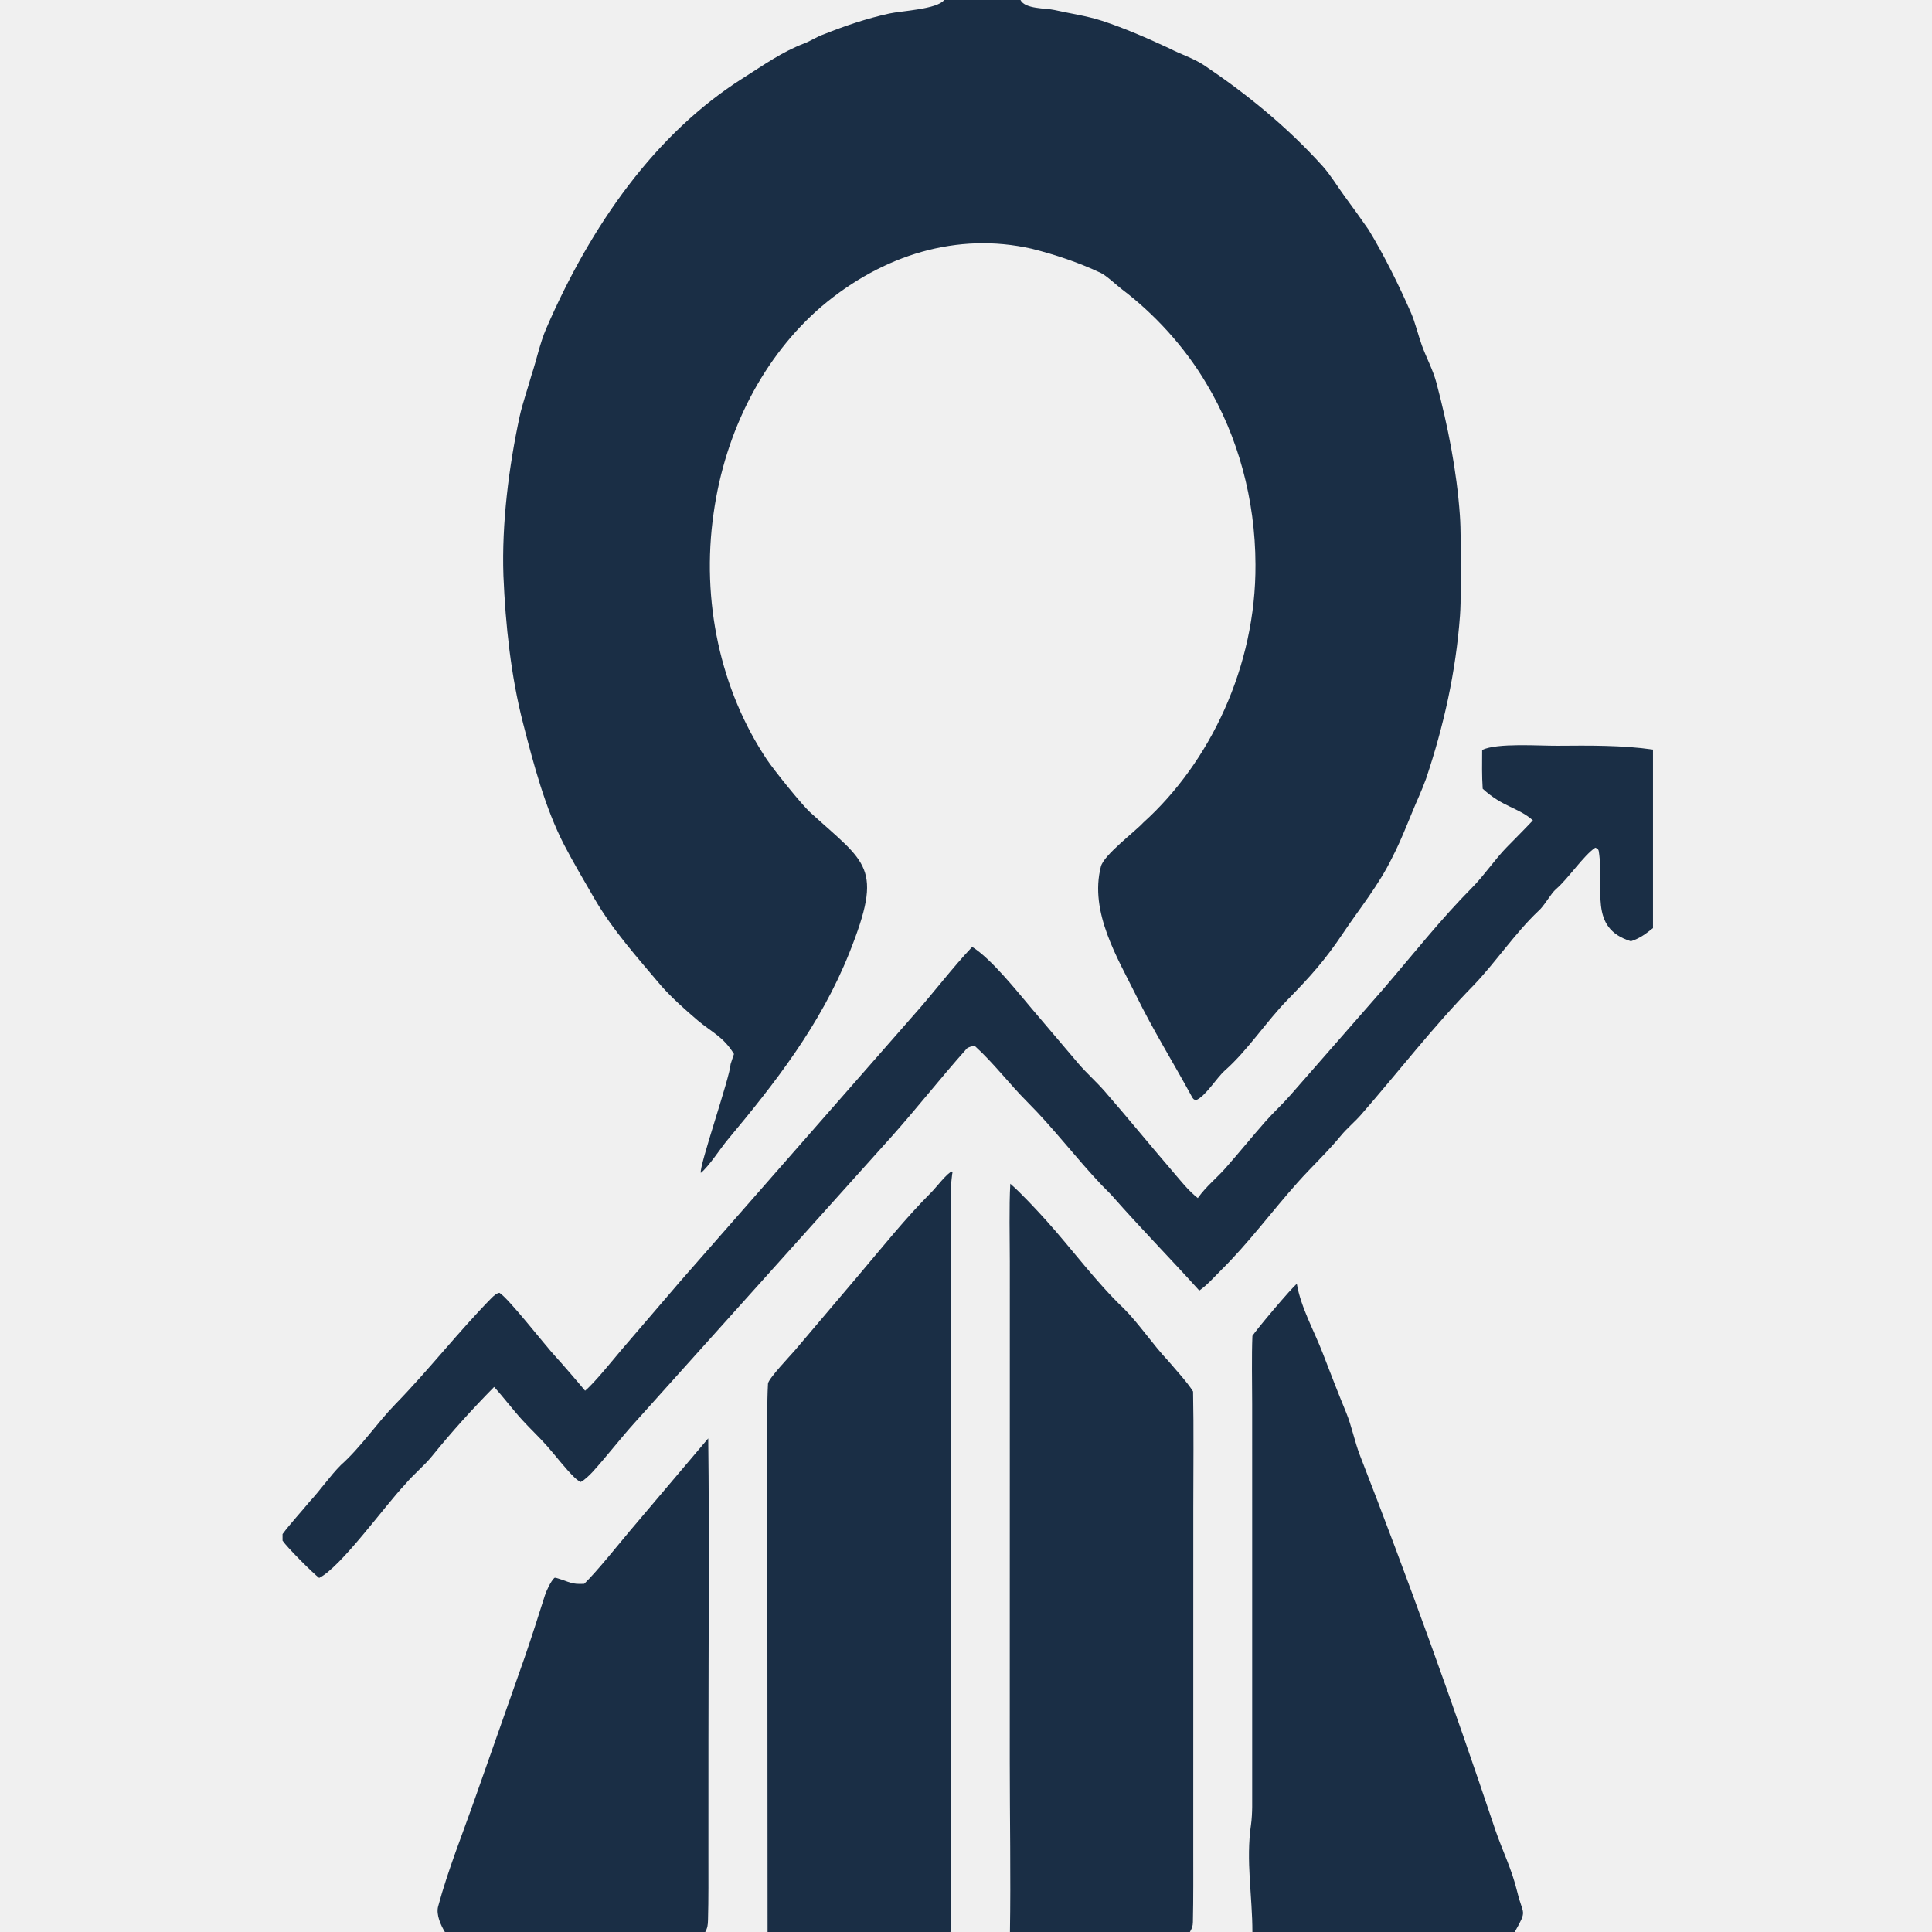
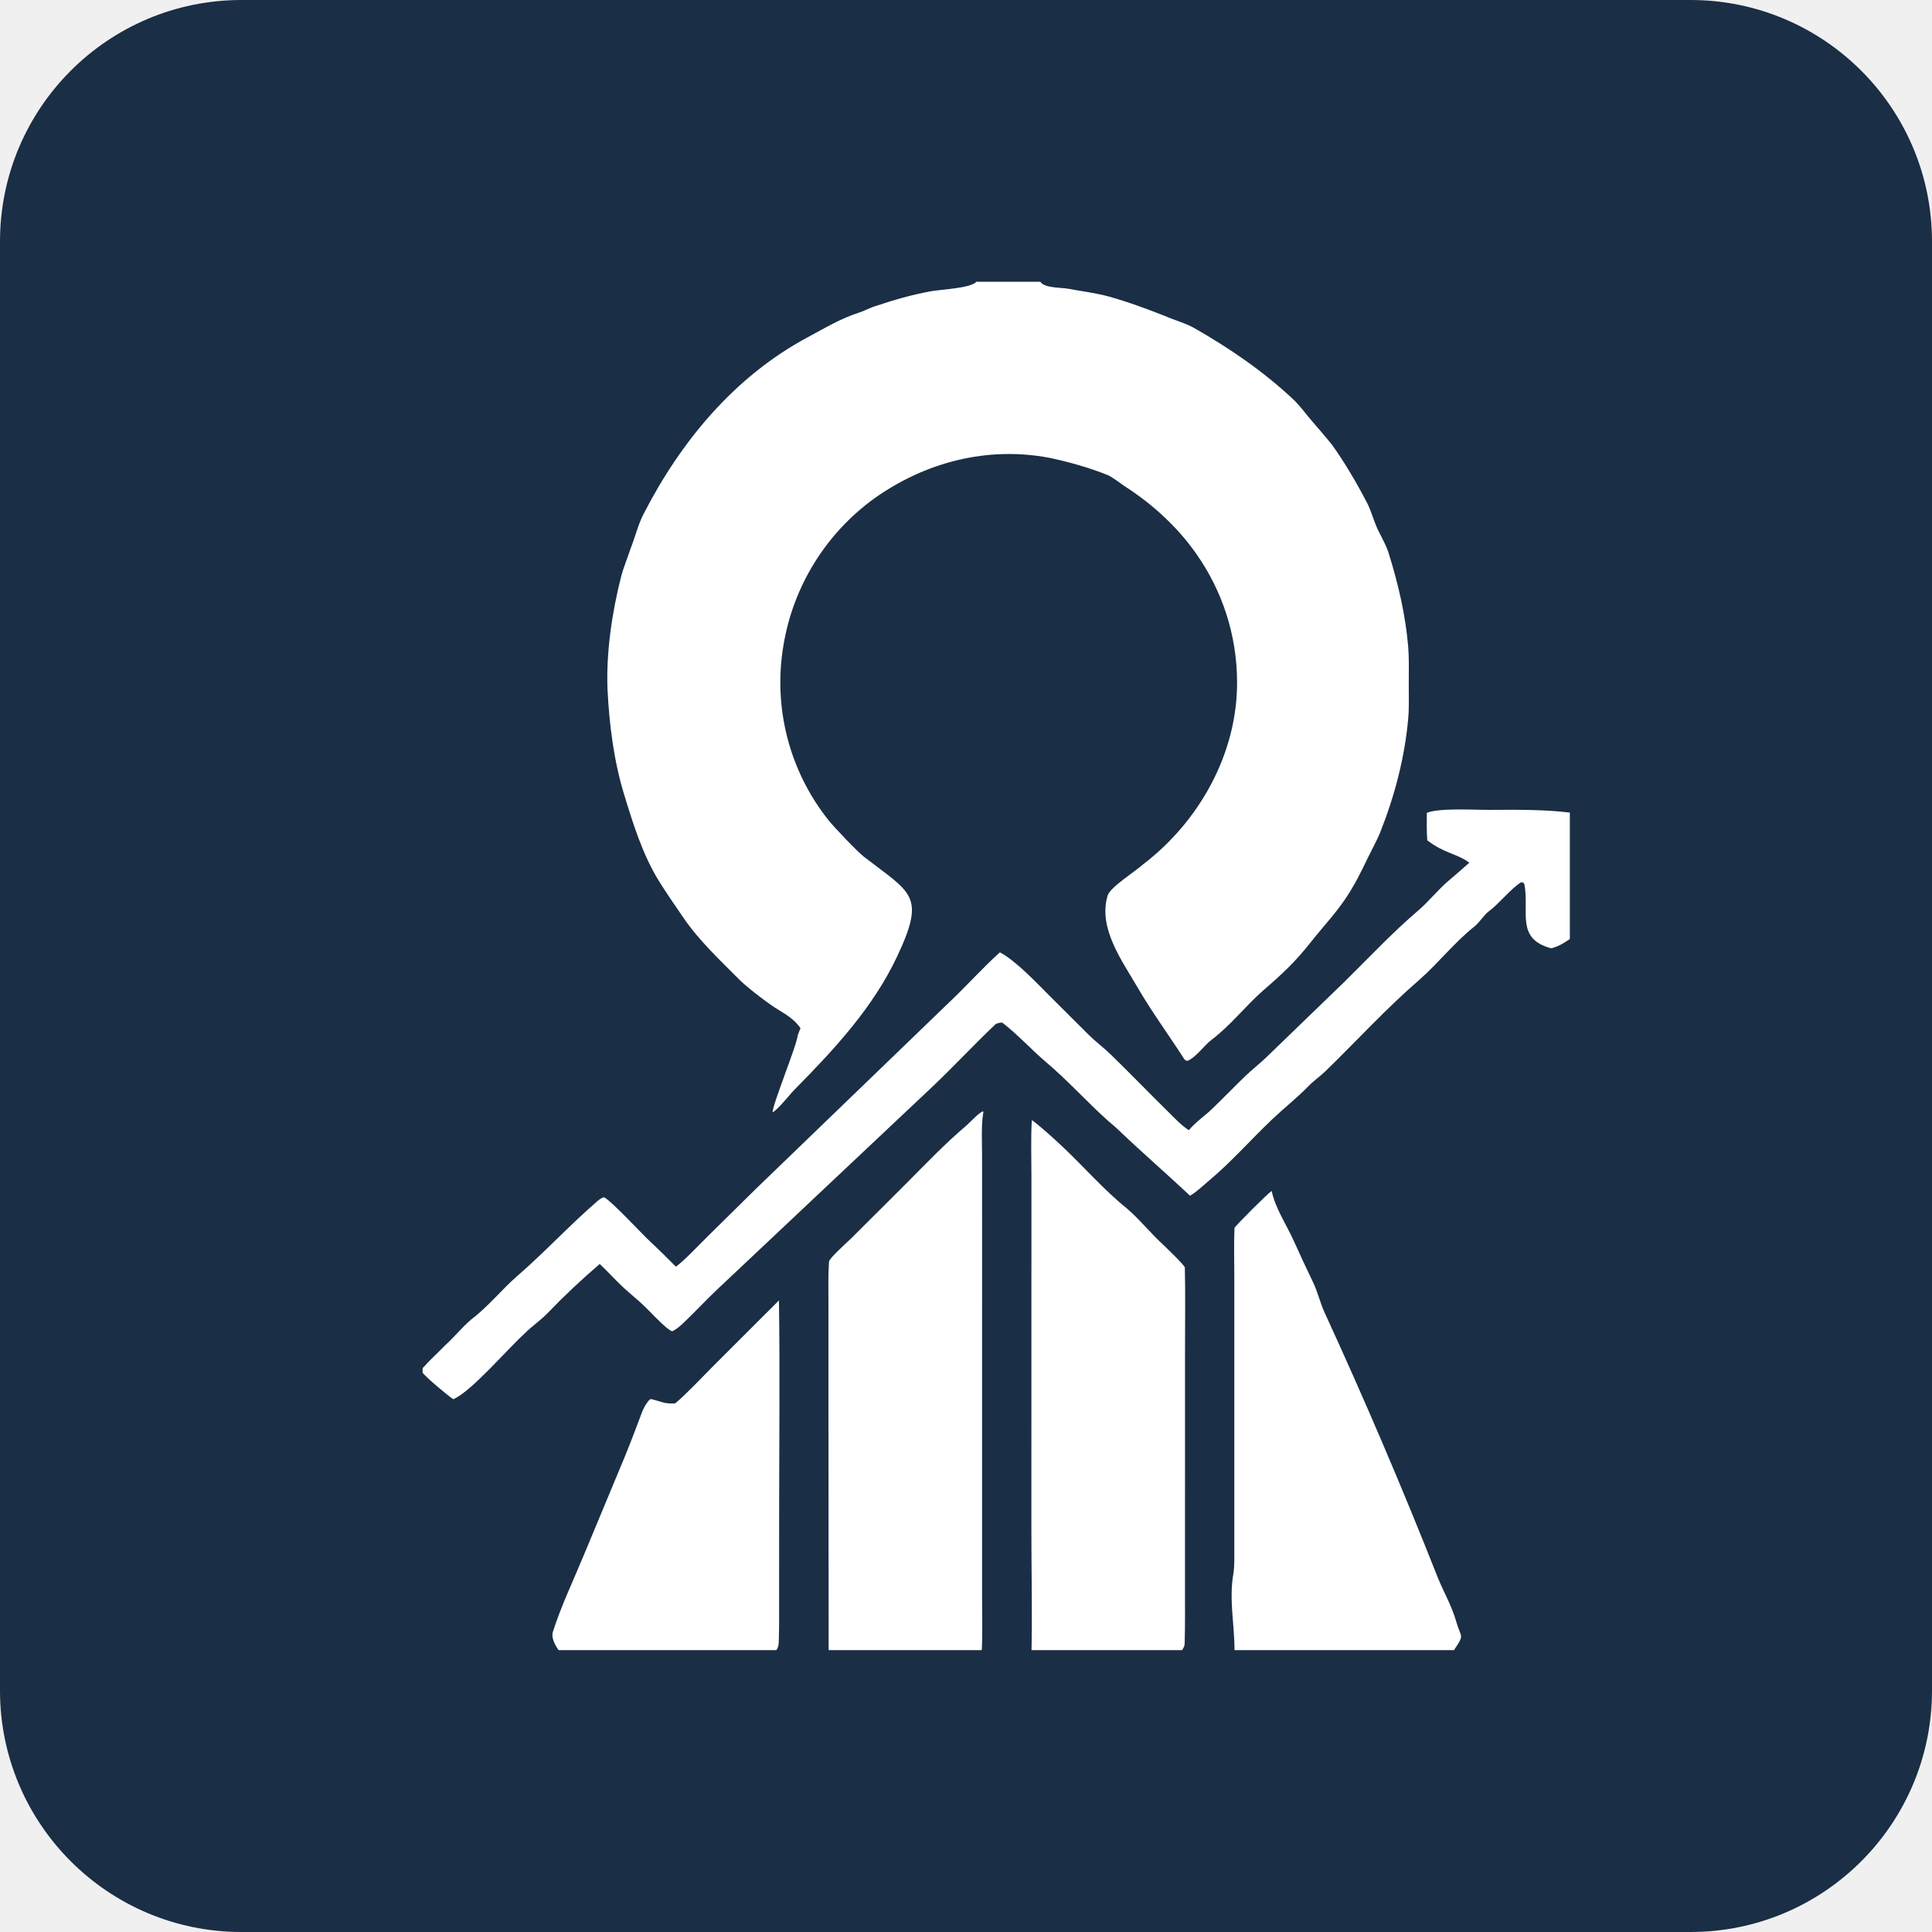
<svg xmlns="http://www.w3.org/2000/svg" width="48" height="48" viewBox="0 0 48 48">
-   <g transform="translate(7.02, 0) scale(0.01983, 0.02344)">
-     <path fill="#1a2e45" d="M 828.944 0 L 924.505 0 C 930.559 9.818 955.895 8.432 967.269 10.614 C 986.722 14.346 1007.68 16.785 1026.82 22.082 C 1055.21 29.939 1083.4 40.432 1110.81 51.166 C 1124.82 57.435 1141.69 61.802 1154.97 69.369 C 1207.77 99.447 1258.58 134.304 1302.99 175.992 C 1313.06 185.444 1322.13 198.284 1331.23 208.698 C 1341.3 220.216 1350.93 231.609 1360.61 243.384 C 1380.03 270.325 1398.38 301.783 1413.63 331.181 C 1419.09 341.716 1422.76 355.079 1427.36 365.907 C 1433.05 379.273 1441.36 391.895 1445.73 405.882 C 1459.98 451.452 1471.09 498.578 1475.07 546.242 C 1476.34 561.374 1476.1 581.524 1475.94 597.019 C 1475.77 614.226 1476.65 635.877 1475.19 652.642 C 1469.97 712.319 1454.79 769.718 1432.72 825.285 C 1429.94 831.576 1426.98 838.012 1423.79 844.097 C 1412.67 865.277 1402.94 888.312 1390.45 908.638 C 1373.42 938.342 1349.55 962.743 1328.73 989.084 C 1305.7 1018.23 1286.95 1035.66 1259.24 1059.62 C 1232.83 1082.46 1209.28 1113.22 1180.71 1134.59 C 1170.1 1142.52 1156.32 1162.15 1144.41 1166.1 C 1141.45 1165.49 1140.8 1164.79 1138.97 1161.96 C 1115.39 1125.3 1091.27 1092.76 1069.26 1054.88 C 1046.56 1015.83 1010.52 966.878 1025.3 918.436 C 1029.09 906.037 1067.99 881.574 1078.52 871.804 C 1161.88 808.14 1219.66 706.388 1218.96 598.35 C 1218.72 529.503 1197.17 462.419 1157.28 406.311 C 1129.93 367.214 1091.96 332.512 1052.08 306.921 C 1045.17 302.485 1032.16 292.065 1025.23 289.286 C 997.731 278.274 967.636 269.757 938.653 263.619 C 845.515 245.754 752.074 269.891 675.299 324.83 C 603.137 377.336 554.546 456.139 540.037 544.194 C 524.334 636.634 548.564 731.397 606.71 804.955 C 615.685 816.359 650.703 853.054 660.716 860.782 C 731.722 915.592 753.412 918.143 710.061 1010.06 C 674.205 1086.08 616.97 1147.96 557.811 1207.89 C 548.315 1217.51 534.294 1236.2 524.02 1243.22 C 521.61 1236.45 560.623 1141.61 561.359 1127.89 C 561.379 1127.51 565.052 1118.49 565.587 1117.17 C 552.308 1098.74 537.298 1093.89 520.218 1081.61 C 505.637 1071.13 487.12 1057.18 474.385 1044.85 C 445.644 1015.93 413.723 986.13 390.569 952.207 C 378.915 935.133 363.722 913.339 352.947 895.727 C 328.944 856.492 314.703 810.436 301.371 766.685 C 286.124 716.644 279.298 662.365 276.727 610.212 C 274.486 554.958 283.484 494.576 297.145 441.036 C 300.308 428.639 307.803 410.14 311.966 397.407 C 318.266 381.552 322.437 363.737 330.216 348.522 C 386.297 238.831 467.011 141.498 576.977 82.726 C 603.555 68.521 625.214 55.206 653.911 45.914 C 661.924 43.319 669.532 38.827 677.711 36.481 C 705.323 27.166 731.524 19.665 760.187 14.323 C 775.633 11.444 820.113 9.857 828.944 0 z" />
-     <path fill="#1a2e45" d="M 1502.96 794.884 C 1521.67 787.209 1574.66 790.586 1597.32 790.434 C 1636.27 790.172 1678.47 789.768 1717 794.484 L 1717 983.753 C 1707.23 990.279 1700.68 994.478 1689.35 997.669 C 1635.49 983.508 1656.6 943.016 1649.07 902.218 C 1648.64 899.918 1646.6 899.078 1644.71 898.477 C 1630.15 906.625 1610.2 931.906 1595.53 942.37 C 1589.24 946.857 1580.5 960.576 1573.46 965.581 C 1544.23 988.957 1519.82 1020.07 1492.03 1044.54 C 1442.52 1087.25 1398.35 1135.75 1351.48 1181.29 C 1343.66 1188.89 1333.49 1196.01 1326.24 1203.48 C 1309.19 1221.07 1289.8 1236.27 1272.19 1252.93 C 1240.01 1283.38 1210.64 1317.2 1176.58 1345.66 C 1167.68 1353.18 1158.57 1362.04 1148.57 1367.91 C 1112.5 1334.04 1075.17 1301.9 1039.54 1267.65 C 1035.4 1263.67 1030.52 1259.93 1026.16 1256.05 C 994.034 1227.35 966.083 1195.86 933.06 1167.94 C 911.294 1149.54 890.934 1126.86 868.142 1109.31 C 866.319 1107.73 857.1 1110.2 856.006 1112.62 C 824.63 1142.4 794.985 1174.39 763.631 1204.15 L 441.464 1507.68 C 423.624 1524.34 406.593 1543.18 388.679 1559.91 C 385.581 1562.8 378.038 1569.12 373.653 1570.72 C 372.749 1571.05 367.353 1567.3 366.097 1566.27 C 353.727 1556.13 342.818 1543.6 331.229 1532.53 C 321.366 1523.12 310.79 1514.78 300.782 1505.55 C 288.707 1494.42 276.987 1481.13 265.055 1470.08 C 237.378 1493.85 212.482 1517.12 187.217 1543.44 C 177.078 1554.01 163.575 1563.03 153.265 1573.61 C 128.203 1595.9 73.047 1661.07 45.846 1672.48 C 37.489 1667.07 5.83 1640.27 0 1632.95 L 0 1626 C 10.279 1614.3 22.976 1602.91 33.883 1591.64 C 47.103 1579.7 59.581 1564.23 73.093 1552.82 C 98.15 1533.93 118.297 1508.32 141.543 1488.16 C 183.122 1452.1 220.066 1411.85 261.724 1375.88 C 264.209 1373.74 268.561 1370.41 271.792 1370.32 C 283.272 1376.3 328.472 1425.47 341.746 1437.63 C 350.003 1445.2 370.864 1465.66 379.034 1474.07 C 390.113 1466.47 413.985 1441.38 425.17 1430.2 L 498.626 1357.77 L 790.874 1075.8 C 815.092 1052.88 839.388 1025.54 864.036 1003.64 C 887.841 1016.19 919.275 1049.67 938.675 1069.09 L 997.453 1127.66 C 1007.96 1137.99 1019.65 1146.59 1029.95 1156.59 C 1058.73 1184.54 1086.61 1213.53 1115.22 1241.65 C 1125.65 1251.9 1134.43 1261.65 1146.71 1269.88 C 1157.3 1257.28 1169.88 1249.13 1181.38 1238.13 C 1198.29 1221.94 1214.67 1204.8 1231.57 1188.59 C 1241.65 1178.91 1252.89 1170.32 1262.92 1160.57 L 1379.5 1047.91 C 1416.36 1011.6 1451.28 974.113 1490.66 940.545 C 1505.53 927.869 1519.09 910.66 1534.08 897.726 C 1544.95 888.347 1555.89 879.138 1566.55 869.527 C 1548.07 855.68 1528.99 855.719 1503.64 835.982 C 1502.57 822.194 1502.85 808.69 1502.96 794.884 z" />
-     <path fill="#1a2e45" d="M 607.67 2048 L 607.391 1659.97 L 607.399 1533.88 C 607.401 1511.94 606.815 1488.38 608.19 1466.6 C 608.517 1461.41 636.74 1436.43 641.898 1431.29 L 721.365 1352.03 C 751.496 1321.95 780.827 1290.79 813.308 1263.35 C 818.351 1259.09 833.381 1242.58 838.816 1241.65 C 839.728 1243.99 839.354 1242.14 838.944 1244.62 C 835.916 1262.94 837.275 1287.99 837.289 1306.86 L 837.358 1416.96 L 837.309 1837.6 L 837.321 1972.75 C 837.329 1995.86 838.206 2025.56 836.838 2048 L 607.67 2048 z" />
-     <path fill="#1a2e45" d="M 911.79 1254.66 C 925.166 1264.48 944.668 1282.26 957.172 1294 C 989.757 1324.61 1019.12 1358.86 1054.1 1387.01 C 1073.07 1403.12 1090.82 1425.65 1109.61 1442.41 C 1118.31 1451.13 1134.17 1465.7 1140.78 1474.91 C 1141.72 1514.86 1141.07 1557.17 1141.06 1597.27 L 1141.03 1812.78 L 1141.01 1958.62 C 1141.01 1984.71 1141.25 2011.24 1140.56 2037.33 C 1140.44 2041.68 1139.43 2043.71 1137.11 2047.29 L 1136.66 2048 L 911.333 2048 C 912.496 1989.61 911.103 1925.12 911.106 1866.22 L 911.165 1477.94 L 911.173 1337.23 C 911.144 1312.89 910.166 1278.52 911.79 1254.66 z" />
-     <path fill="#1a2e45" d="M 1215.12 1415.91 C 1220.2 1409.21 1263.83 1365.34 1270.78 1360.79 C 1275.82 1385.94 1292.75 1411.03 1303.42 1434.65 C 1313.01 1455.87 1322.74 1476.93 1332.9 1497.9 C 1339.12 1510.73 1343.46 1528.39 1349.48 1541.77 C 1409.76 1672.8 1466.43 1805.46 1519.44 1939.59 C 1528.71 1962.44 1539.96 1980.81 1547.02 2005.5 C 1554.28 2030.85 1559.91 2023.5 1543.65 2048 L 1215.1 2048 C 1215.17 2010.13 1206.71 1972.31 1213.38 1933.94 C 1214.31 1928.59 1214.77 1920.82 1214.83 1915.34 L 1214.83 1621.43 L 1214.81 1488.01 C 1214.81 1465.32 1214.04 1438.15 1215.12 1415.91 z" />
-     <path fill="#1a2e45" d="M 533.315 1524.59 C 534.838 1630.34 533.62 1738.65 533.591 1844.59 L 533.548 1966.94 C 533.533 1989.51 533.777 2012.43 533.05 2034.98 C 532.87 2040.56 532.46 2043.43 529.431 2048 L 203.538 2048 C 198.386 2040.97 192.164 2029.38 194.906 2020.76 C 207.157 1982.23 225.686 1943.47 241.177 1906.05 L 303.474 1756.35 C 312.317 1734.58 320.459 1712.95 328.703 1690.95 C 330.614 1685.85 336.035 1676.2 340.342 1672.64 C 341.306 1671.84 343.506 1672.62 344.947 1672.99 C 360.336 1676.93 361.565 1679.46 377.958 1678.71 C 393.911 1665.6 419.527 1638.36 435.041 1622.76 L 533.315 1524.59 z" />
+   <rect width="48" height="48" rx="6" fill="#1a2e45" />
+   <g transform="translate(10.5, 7) scale(0.0166, 0.0166)">
+     <path fill="#ffffff" d="M 828.944 0 L 924.505 0 C 930.559 9.818 955.895 8.432 967.269 10.614 C 986.722 14.346 1007.68 16.785 1026.82 22.082 C 1055.21 29.939 1083.4 40.432 1110.81 51.166 C 1124.82 57.435 1141.69 61.802 1154.97 69.369 C 1207.77 99.447 1258.58 134.304 1302.99 175.992 C 1313.06 185.444 1322.13 198.284 1331.23 208.698 C 1341.3 220.216 1350.93 231.609 1360.61 243.384 C 1380.03 270.325 1398.38 301.783 1413.63 331.181 C 1419.09 341.716 1422.76 355.079 1427.36 365.907 C 1433.05 379.273 1441.36 391.895 1445.73 405.882 C 1459.98 451.452 1471.09 498.578 1475.07 546.242 C 1476.34 561.374 1476.1 581.524 1475.94 597.019 C 1475.77 614.226 1476.65 635.877 1475.19 652.642 C 1469.97 712.319 1454.79 769.718 1432.72 825.285 C 1429.94 831.576 1426.98 838.012 1423.79 844.097 C 1412.67 865.277 1402.94 888.312 1390.45 908.638 C 1373.42 938.342 1349.55 962.743 1328.73 989.084 C 1305.7 1018.23 1286.95 1035.66 1259.24 1059.62 C 1232.83 1082.46 1209.28 1113.22 1180.71 1134.59 C 1170.1 1142.52 1156.32 1162.15 1144.41 1166.1 C 1141.45 1165.49 1140.8 1164.79 1138.97 1161.96 C 1115.39 1125.3 1091.27 1092.76 1069.26 1054.88 C 1046.56 1015.83 1010.52 966.878 1025.3 918.436 C 1029.09 906.037 1067.99 881.574 1078.52 871.804 C 1161.88 808.14 1219.66 706.388 1218.96 598.35 C 1218.72 529.503 1197.17 462.419 1157.28 406.311 C 1129.93 367.214 1091.96 332.512 1052.08 306.921 C 1045.17 302.485 1032.16 292.065 1025.23 289.286 C 997.731 278.274 967.636 269.757 938.653 263.619 C 845.515 245.754 752.074 269.891 675.299 324.83 C 603.137 377.336 554.546 456.139 540.037 544.194 C 524.334 636.634 548.564 731.397 606.71 804.955 C 615.685 816.359 650.703 853.054 660.716 860.782 C 731.722 915.592 753.412 918.143 710.061 1010.06 C 674.205 1086.08 616.97 1147.96 557.811 1207.89 C 548.315 1217.51 534.294 1236.2 524.02 1243.22 C 521.61 1236.45 560.623 1141.61 561.359 1127.89 C 561.379 1127.51 565.052 1118.49 565.587 1117.17 C 552.308 1098.74 537.298 1093.89 520.218 1081.61 C 505.637 1071.13 487.12 1057.18 474.385 1044.85 C 445.644 1015.93 413.723 986.13 390.569 952.207 C 378.915 935.133 363.722 913.339 352.947 895.727 C 328.944 856.492 314.703 810.436 301.371 766.685 C 286.124 716.644 279.298 662.365 276.727 610.212 C 274.486 554.958 283.484 494.576 297.145 441.036 C 300.308 428.639 307.803 410.14 311.966 397.407 C 318.266 381.552 322.437 363.737 330.216 348.522 C 386.297 238.831 467.011 141.498 576.977 82.726 C 603.555 68.521 625.214 55.206 653.911 45.914 C 661.924 43.319 669.532 38.827 677.711 36.481 C 705.323 27.166 731.524 19.665 760.187 14.323 C 775.633 11.444 820.113 9.857 828.944 0 z" />
+     <path fill="#ffffff" d="M 1502.96 794.884 C 1521.67 787.209 1574.66 790.586 1597.32 790.434 C 1636.27 790.172 1678.47 789.768 1717 794.484 L 1717 983.753 C 1707.23 990.279 1700.68 994.478 1689.35 997.669 C 1635.49 983.508 1656.6 943.016 1649.07 902.218 C 1648.64 899.918 1646.6 899.078 1644.71 898.477 C 1630.15 906.625 1610.2 931.906 1595.53 942.37 C 1589.24 946.857 1580.5 960.576 1573.46 965.581 C 1544.23 988.957 1519.82 1020.07 1492.03 1044.54 C 1442.52 1087.25 1398.35 1135.75 1351.48 1181.29 C 1343.66 1188.89 1333.49 1196.01 1326.24 1203.48 C 1309.19 1221.07 1289.8 1236.27 1272.19 1252.93 C 1240.01 1283.38 1210.64 1317.2 1176.58 1345.66 C 1167.68 1353.18 1158.57 1362.04 1148.57 1367.91 C 1112.5 1334.04 1075.17 1301.9 1039.54 1267.65 C 1035.4 1263.67 1030.52 1259.93 1026.16 1256.05 C 994.034 1227.35 966.083 1195.86 933.06 1167.94 C 911.294 1149.54 890.934 1126.86 868.142 1109.31 C 866.319 1107.73 857.1 1110.2 856.006 1112.62 C 824.63 1142.4 794.985 1174.39 763.631 1204.15 L 441.464 1507.68 C 423.624 1524.34 406.593 1543.18 388.679 1559.91 C 385.581 1562.8 378.038 1569.12 373.653 1570.72 C 372.749 1571.05 367.353 1567.3 366.097 1566.27 C 353.727 1556.13 342.818 1543.6 331.229 1532.53 C 321.366 1523.12 310.79 1514.78 300.782 1505.55 C 288.707 1494.42 276.987 1481.13 265.055 1470.08 C 237.378 1493.85 212.482 1517.12 187.217 1543.44 C 177.078 1554.01 163.575 1563.03 153.265 1573.61 C 128.203 1595.9 73.047 1661.07 45.846 1672.48 C 37.489 1667.07 5.83 1640.27 0 1632.95 L 0 1626 C 10.279 1614.3 22.976 1602.91 33.883 1591.64 C 47.103 1579.7 59.581 1564.23 73.093 1552.82 C 98.15 1533.93 118.297 1508.32 141.543 1488.16 C 183.122 1452.1 220.066 1411.85 261.724 1375.88 C 264.209 1373.74 268.561 1370.41 271.792 1370.32 C 283.272 1376.3 328.472 1425.47 341.746 1437.63 C 350.003 1445.2 370.864 1465.66 379.034 1474.07 C 390.113 1466.47 413.985 1441.38 425.17 1430.2 L 498.626 1357.77 L 790.874 1075.8 C 815.092 1052.88 839.388 1025.54 864.036 1003.64 C 887.841 1016.19 919.275 1049.67 938.675 1069.09 L 997.453 1127.66 C 1007.96 1137.99 1019.65 1146.59 1029.95 1156.59 C 1058.73 1184.54 1086.61 1213.53 1115.22 1241.65 C 1125.65 1251.9 1134.43 1261.65 1146.71 1269.88 C 1157.3 1257.28 1169.88 1249.13 1181.38 1238.13 C 1198.29 1221.94 1214.67 1204.8 1231.57 1188.59 C 1241.65 1178.91 1252.89 1170.32 1262.92 1160.57 L 1379.5 1047.91 C 1416.36 1011.6 1451.28 974.113 1490.66 940.545 C 1505.53 927.869 1519.09 910.66 1534.08 897.726 C 1544.95 888.347 1555.89 879.138 1566.55 869.527 C 1548.07 855.68 1528.99 855.719 1503.64 835.982 C 1502.57 822.194 1502.85 808.69 1502.96 794.884 z" />
+     <path fill="#ffffff" d="M 607.67 2048 L 607.391 1659.97 L 607.399 1533.88 C 607.401 1511.94 606.815 1488.38 608.19 1466.6 C 608.517 1461.41 636.74 1436.43 641.898 1431.29 L 721.365 1352.03 C 751.496 1321.95 780.827 1290.79 813.308 1263.35 C 818.351 1259.09 833.381 1242.58 838.816 1241.65 C 839.728 1243.99 839.354 1242.14 838.944 1244.62 C 835.916 1262.94 837.275 1287.99 837.289 1306.86 L 837.358 1416.96 L 837.309 1837.6 L 837.321 1972.75 C 837.329 1995.86 838.206 2025.56 836.838 2048 L 607.67 2048 z" />
+     <path fill="#ffffff" d="M 911.79 1254.66 C 925.166 1264.48 944.668 1282.26 957.172 1294 C 989.757 1324.61 1019.12 1358.86 1054.1 1387.01 C 1073.07 1403.12 1090.82 1425.65 1109.61 1442.41 C 1118.31 1451.13 1134.17 1465.7 1140.78 1474.91 C 1141.72 1514.86 1141.07 1557.17 1141.06 1597.27 L 1141.03 1812.78 L 1141.01 1958.62 C 1141.01 1984.71 1141.25 2011.24 1140.56 2037.33 C 1140.44 2041.68 1139.43 2043.71 1137.11 2047.29 L 1136.66 2048 L 911.333 2048 C 912.496 1989.61 911.103 1925.12 911.106 1866.22 L 911.165 1477.94 L 911.173 1337.23 C 911.144 1312.89 910.166 1278.52 911.79 1254.66 z" />
+     <path fill="#ffffff" d="M 1215.12 1415.91 C 1220.2 1409.21 1263.83 1365.34 1270.78 1360.79 C 1275.82 1385.94 1292.75 1411.03 1303.42 1434.65 C 1313.01 1455.87 1322.74 1476.93 1332.9 1497.9 C 1339.12 1510.73 1343.46 1528.39 1349.48 1541.77 C 1409.76 1672.8 1466.43 1805.46 1519.44 1939.59 C 1528.71 1962.44 1539.96 1980.81 1547.02 2005.5 C 1554.28 2030.85 1559.91 2023.5 1543.65 2048 L 1215.1 2048 C 1215.17 2010.13 1206.71 1972.31 1213.38 1933.94 C 1214.31 1928.59 1214.77 1920.82 1214.83 1915.34 L 1214.83 1621.43 L 1214.81 1488.01 C 1214.81 1465.32 1214.04 1438.15 1215.12 1415.91 z" />
+     <path fill="#ffffff" d="M 533.315 1524.59 C 534.838 1630.34 533.62 1738.65 533.591 1844.59 L 533.548 1966.94 C 533.533 1989.51 533.777 2012.43 533.05 2034.98 C 532.87 2040.56 532.46 2043.43 529.431 2048 L 203.538 2048 C 198.386 2040.97 192.164 2029.38 194.906 2020.76 C 207.157 1982.23 225.686 1943.47 241.177 1906.05 L 303.474 1756.35 C 312.317 1734.58 320.459 1712.95 328.703 1690.95 C 330.614 1685.85 336.035 1676.2 340.342 1672.64 C 341.306 1671.84 343.506 1672.62 344.947 1672.99 C 360.336 1676.93 361.565 1679.46 377.958 1678.71 C 393.911 1665.6 419.527 1638.36 435.041 1622.76 L 533.315 1524.59 z" />
  </g>
</svg>
